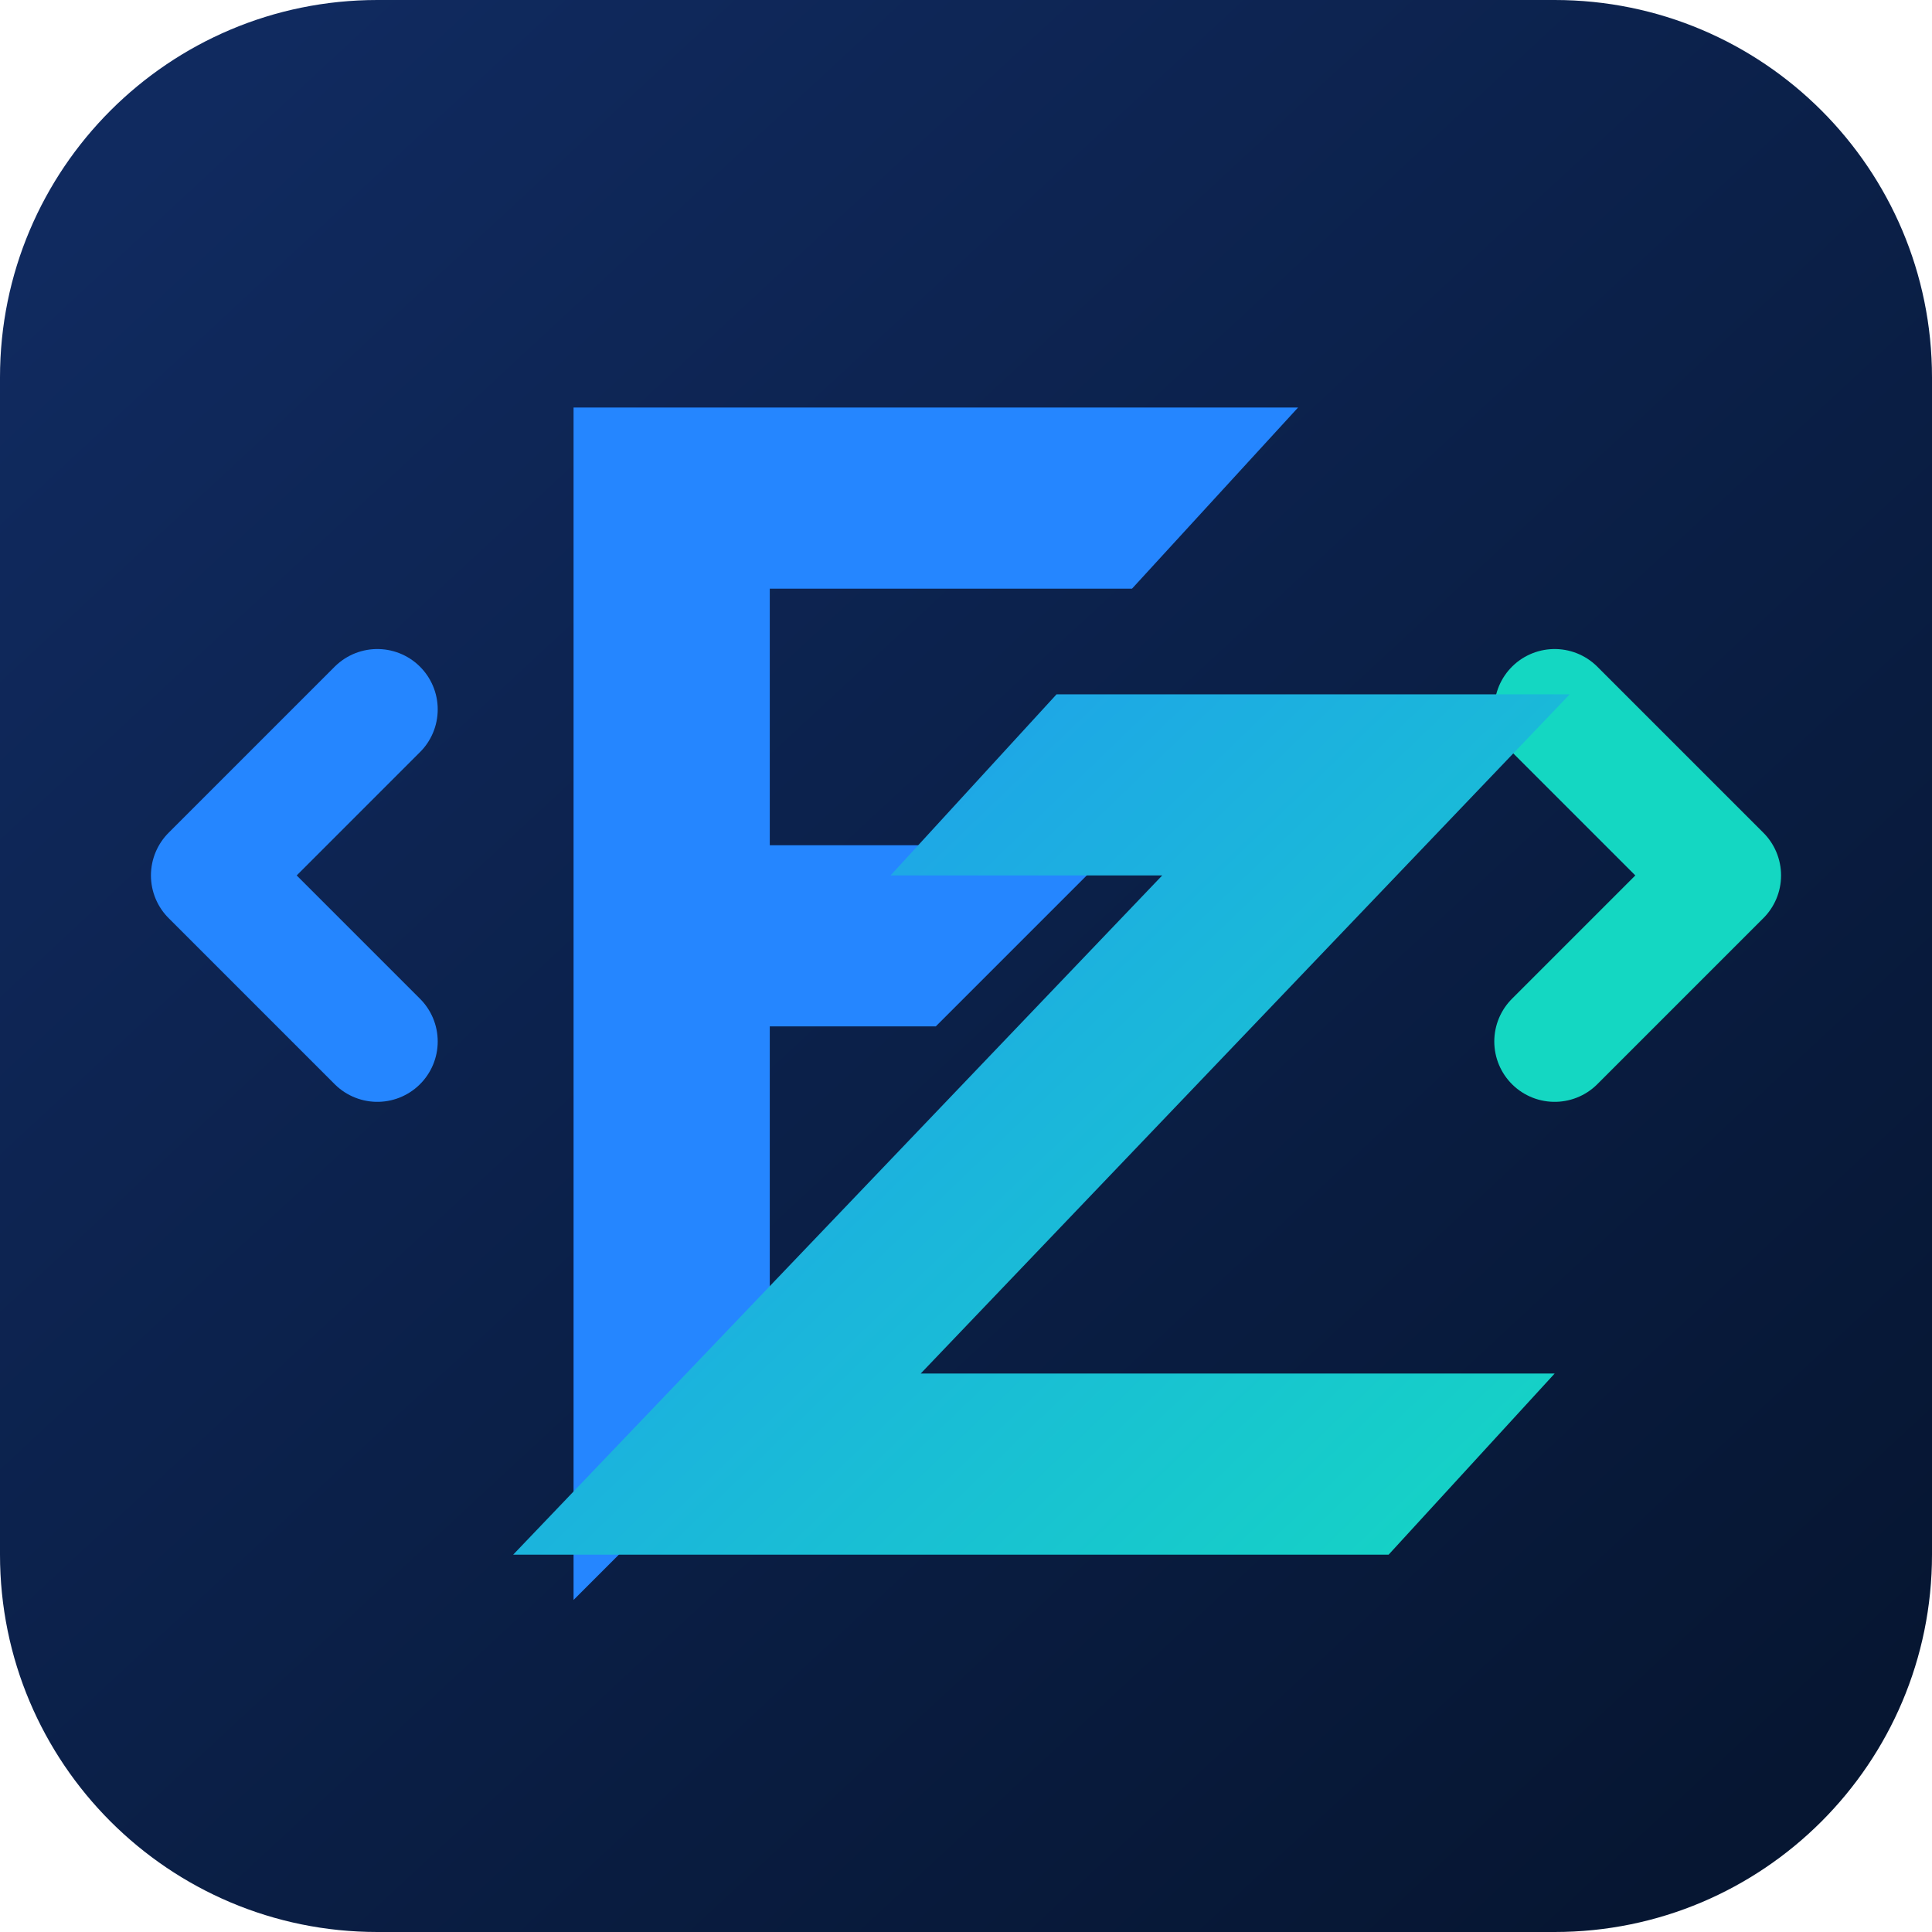
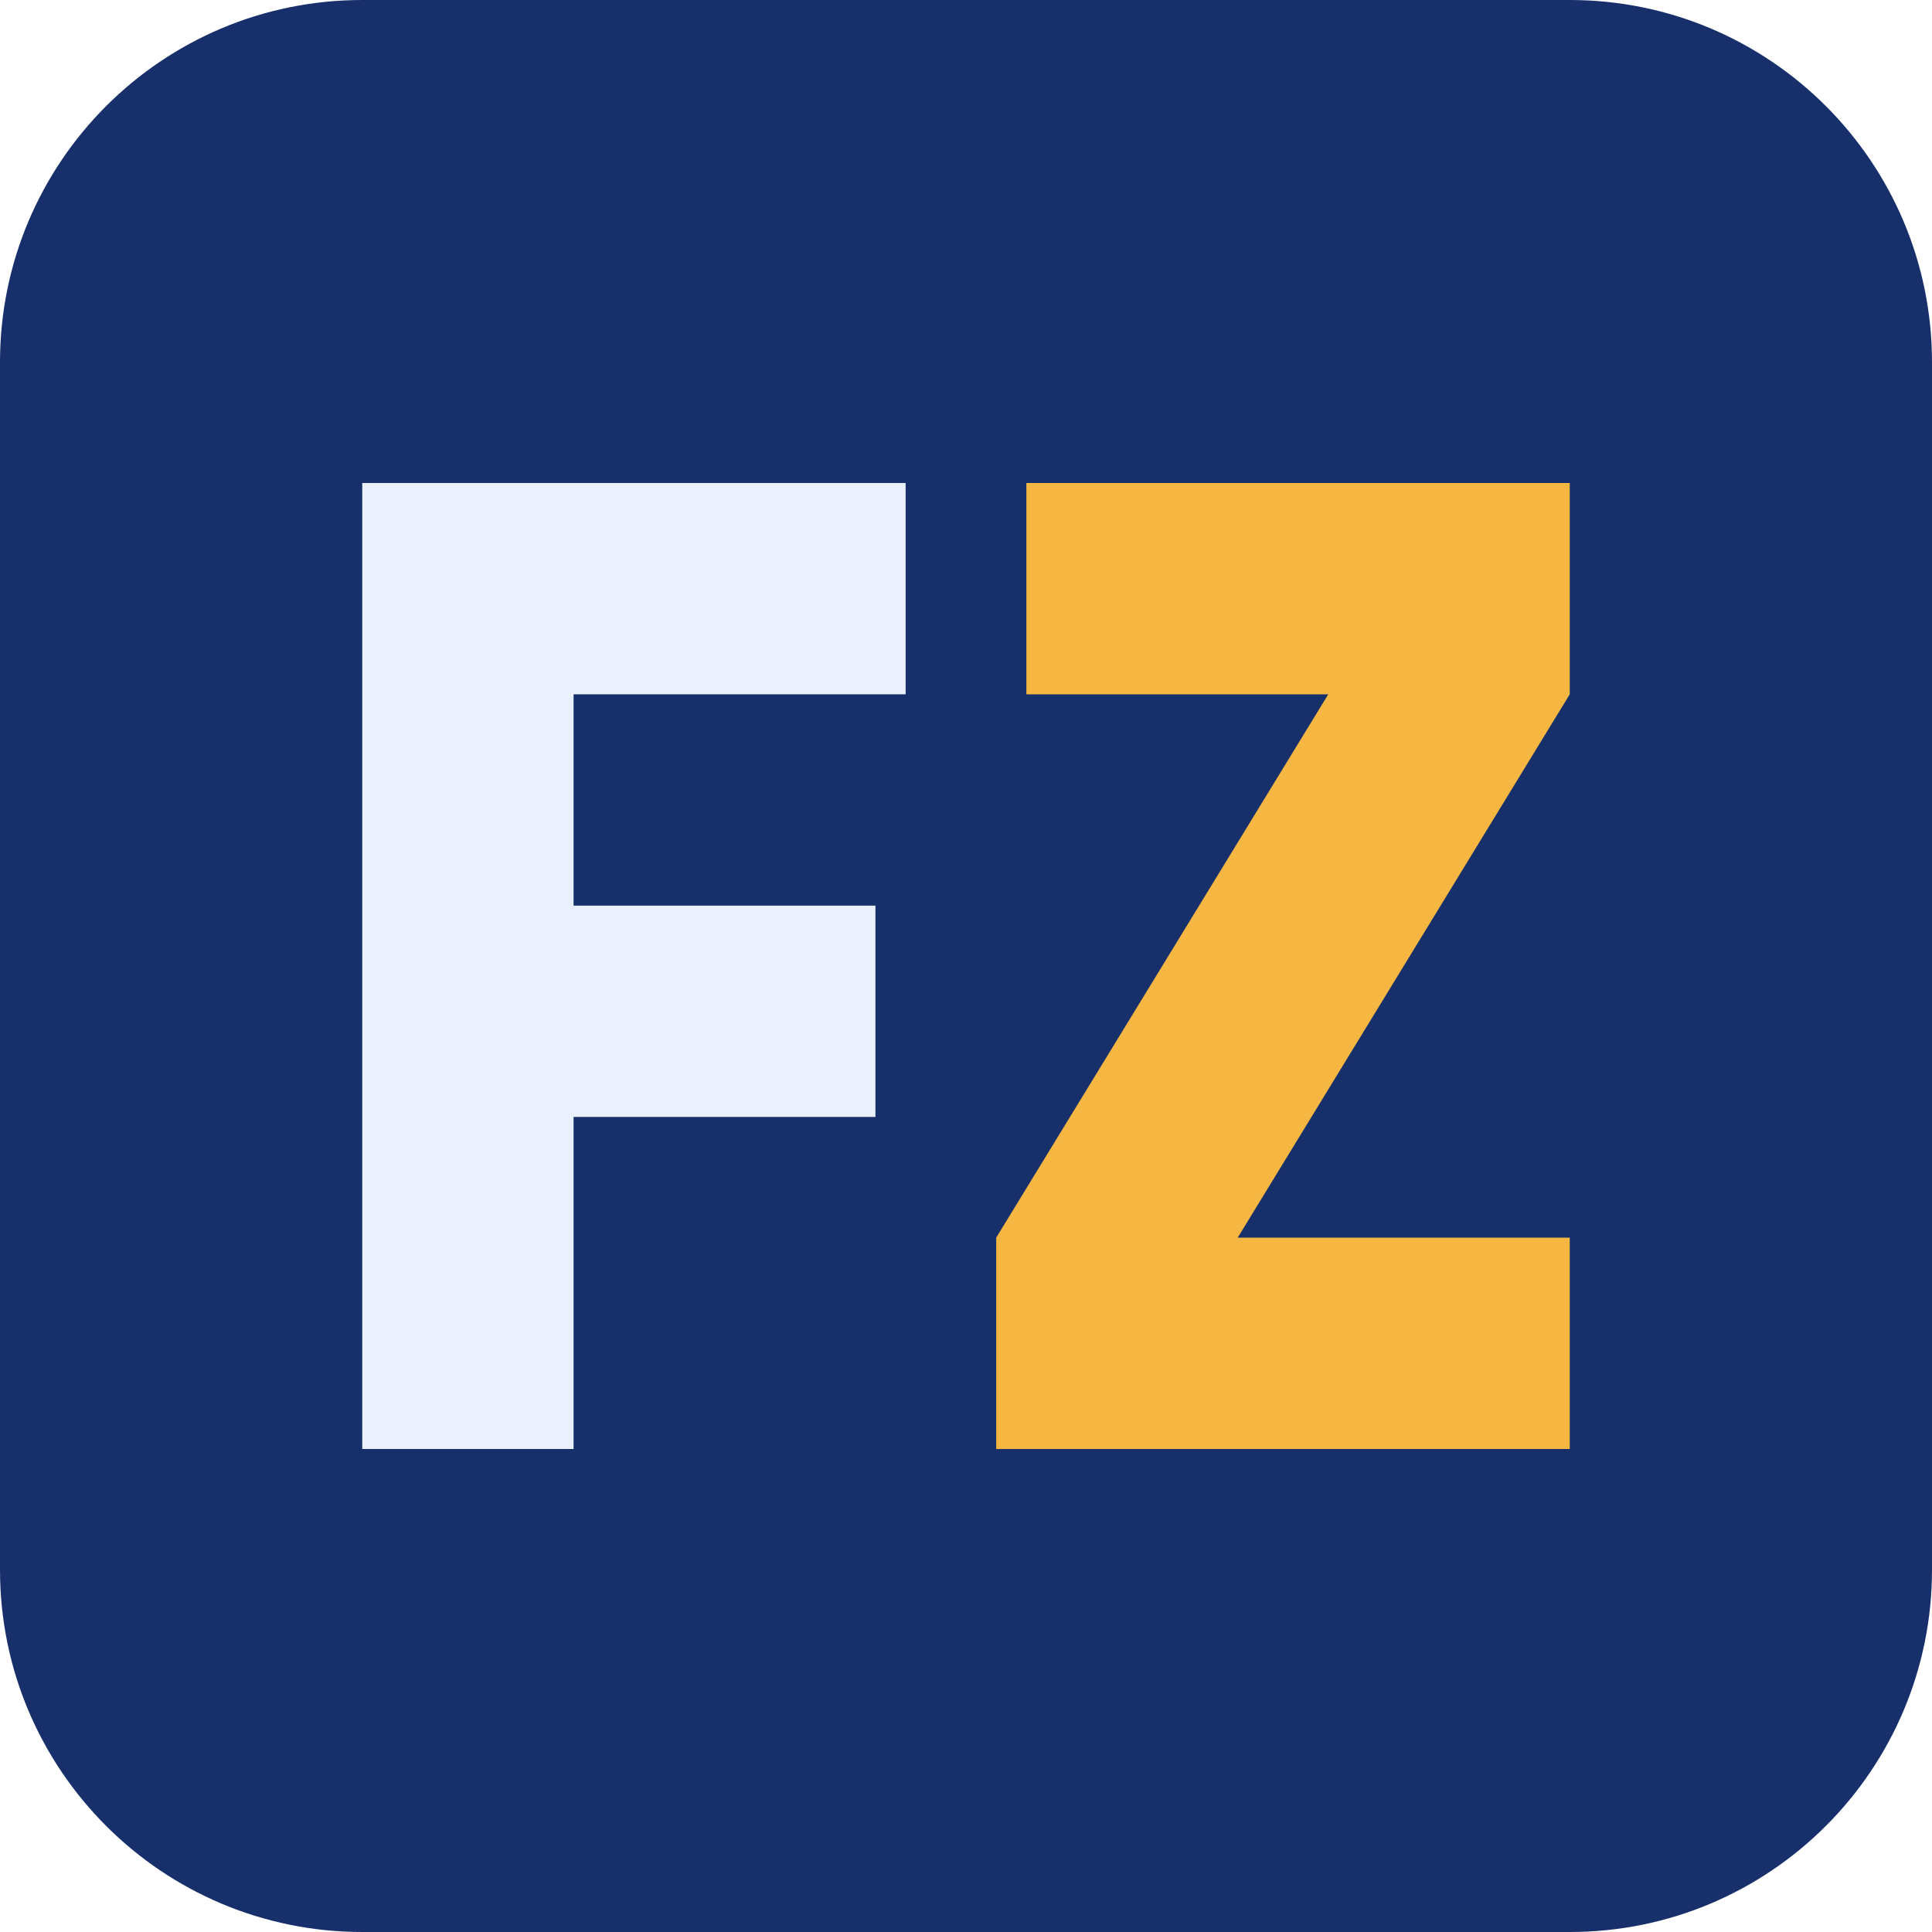
- <svg xmlns="http://www.w3.org/2000/svg" viewBox="0 0 128 128">
-   <defs>
-     <linearGradient id="background" x1="12" y1="8" x2="116" y2="120" gradientUnits="userSpaceOnUse">
-       <stop stop-color="#102a5f" />
-       <stop offset="1" stop-color="#061632" />
-     </linearGradient>
-     <linearGradient id="mark" x1="26" y1="24" x2="103" y2="104" gradientUnits="userSpaceOnUse">
-       <stop stop-color="#2586ff" />
-       <stop offset="1" stop-color="#14d7c2" />
-     </linearGradient>
-   </defs>
-   <rect width="128" height="128" rx="25" fill="url(#background)" />
-   <path d="M25 47 14 58l11 11" fill="none" stroke="#2586ff" stroke-linecap="round" stroke-linejoin="round" stroke-width="8" />
-   <path d="m103 47 11 11-11 11" fill="none" stroke="#14d7c2" stroke-linecap="round" stroke-linejoin="round" stroke-width="8" />
-   <path d="M38 27h48L75 39H51v17h23L62 68H51v25L38 106V27Z" fill="#2586ff" />
-   <path d="M70 46h34L61 91h42l-11 12H34l43-45H59l11-12Z" fill="url(#mark)" />
+ <svg xmlns="http://www.w3.org/2000/svg" viewBox="0 0 64 64">
+   <rect width="64" height="64" rx="12" fill="#17306b" />
+   <path d="M12 16h18v7H19v7h10v7H19v11h-7Z" fill="#eaf0fc" />
+   <path d="M34 16h18v7L41 41h11v7H33v-7l11-18H34Z" fill="#f5b642" />
</svg>
